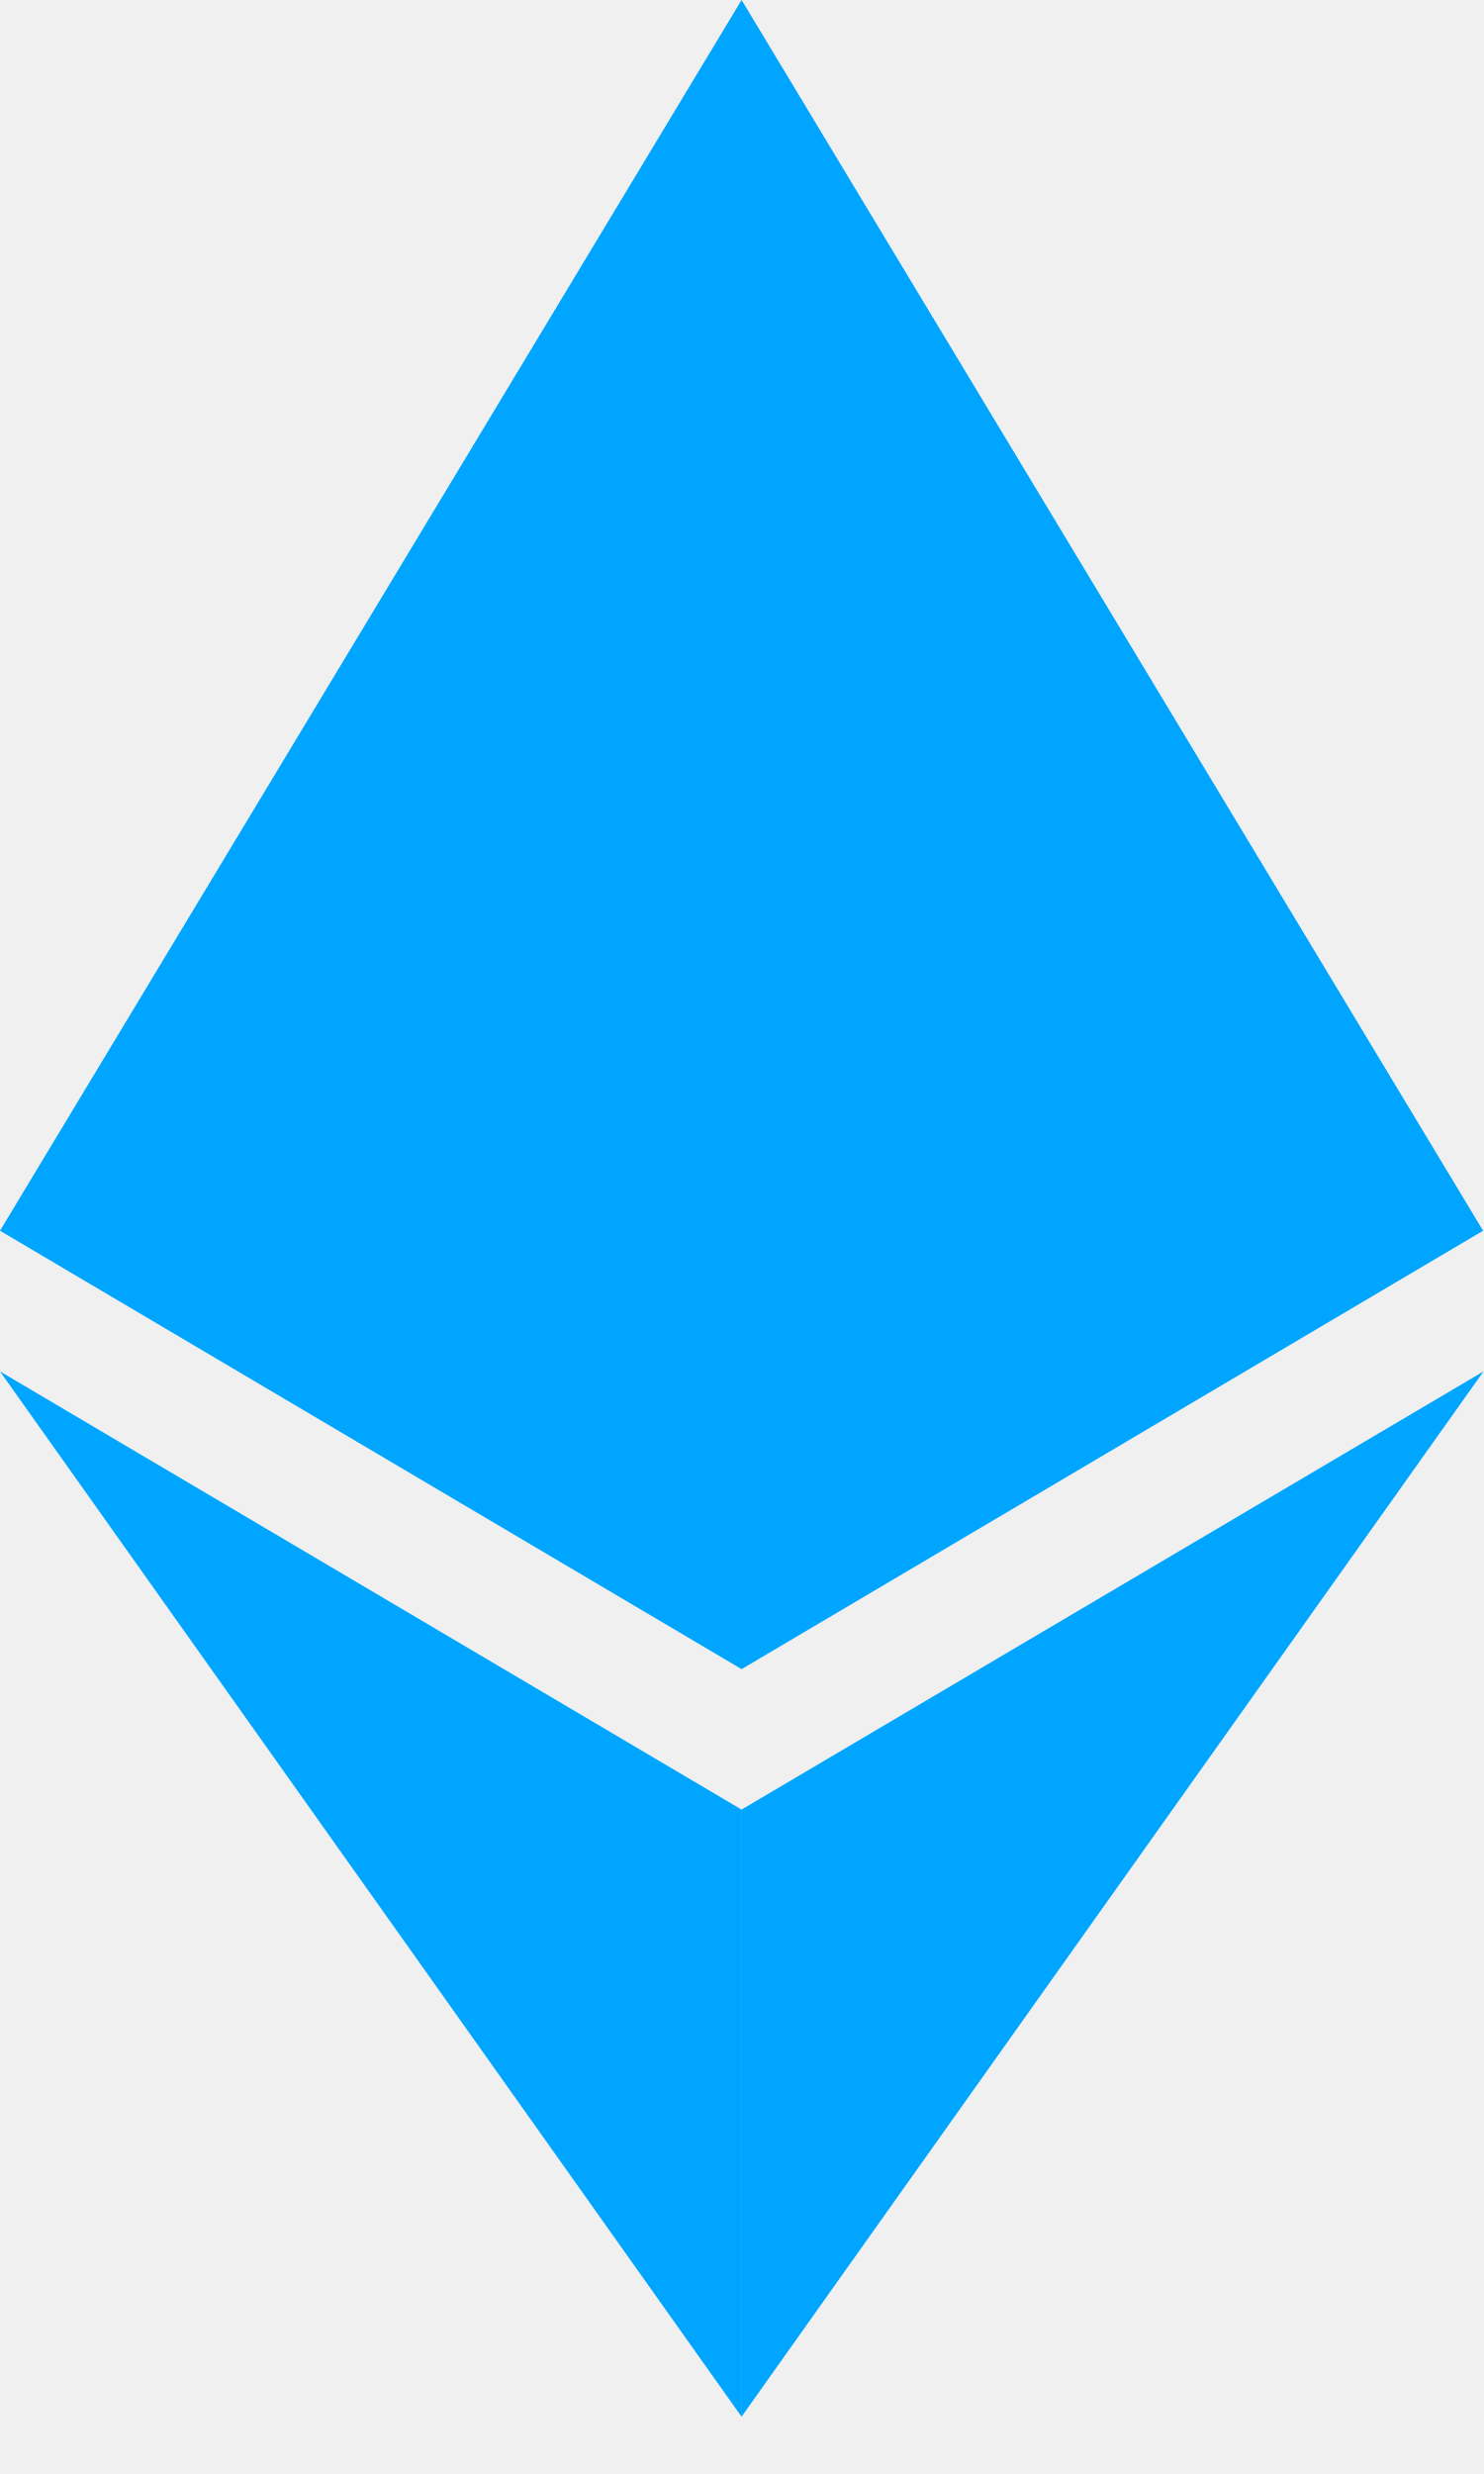
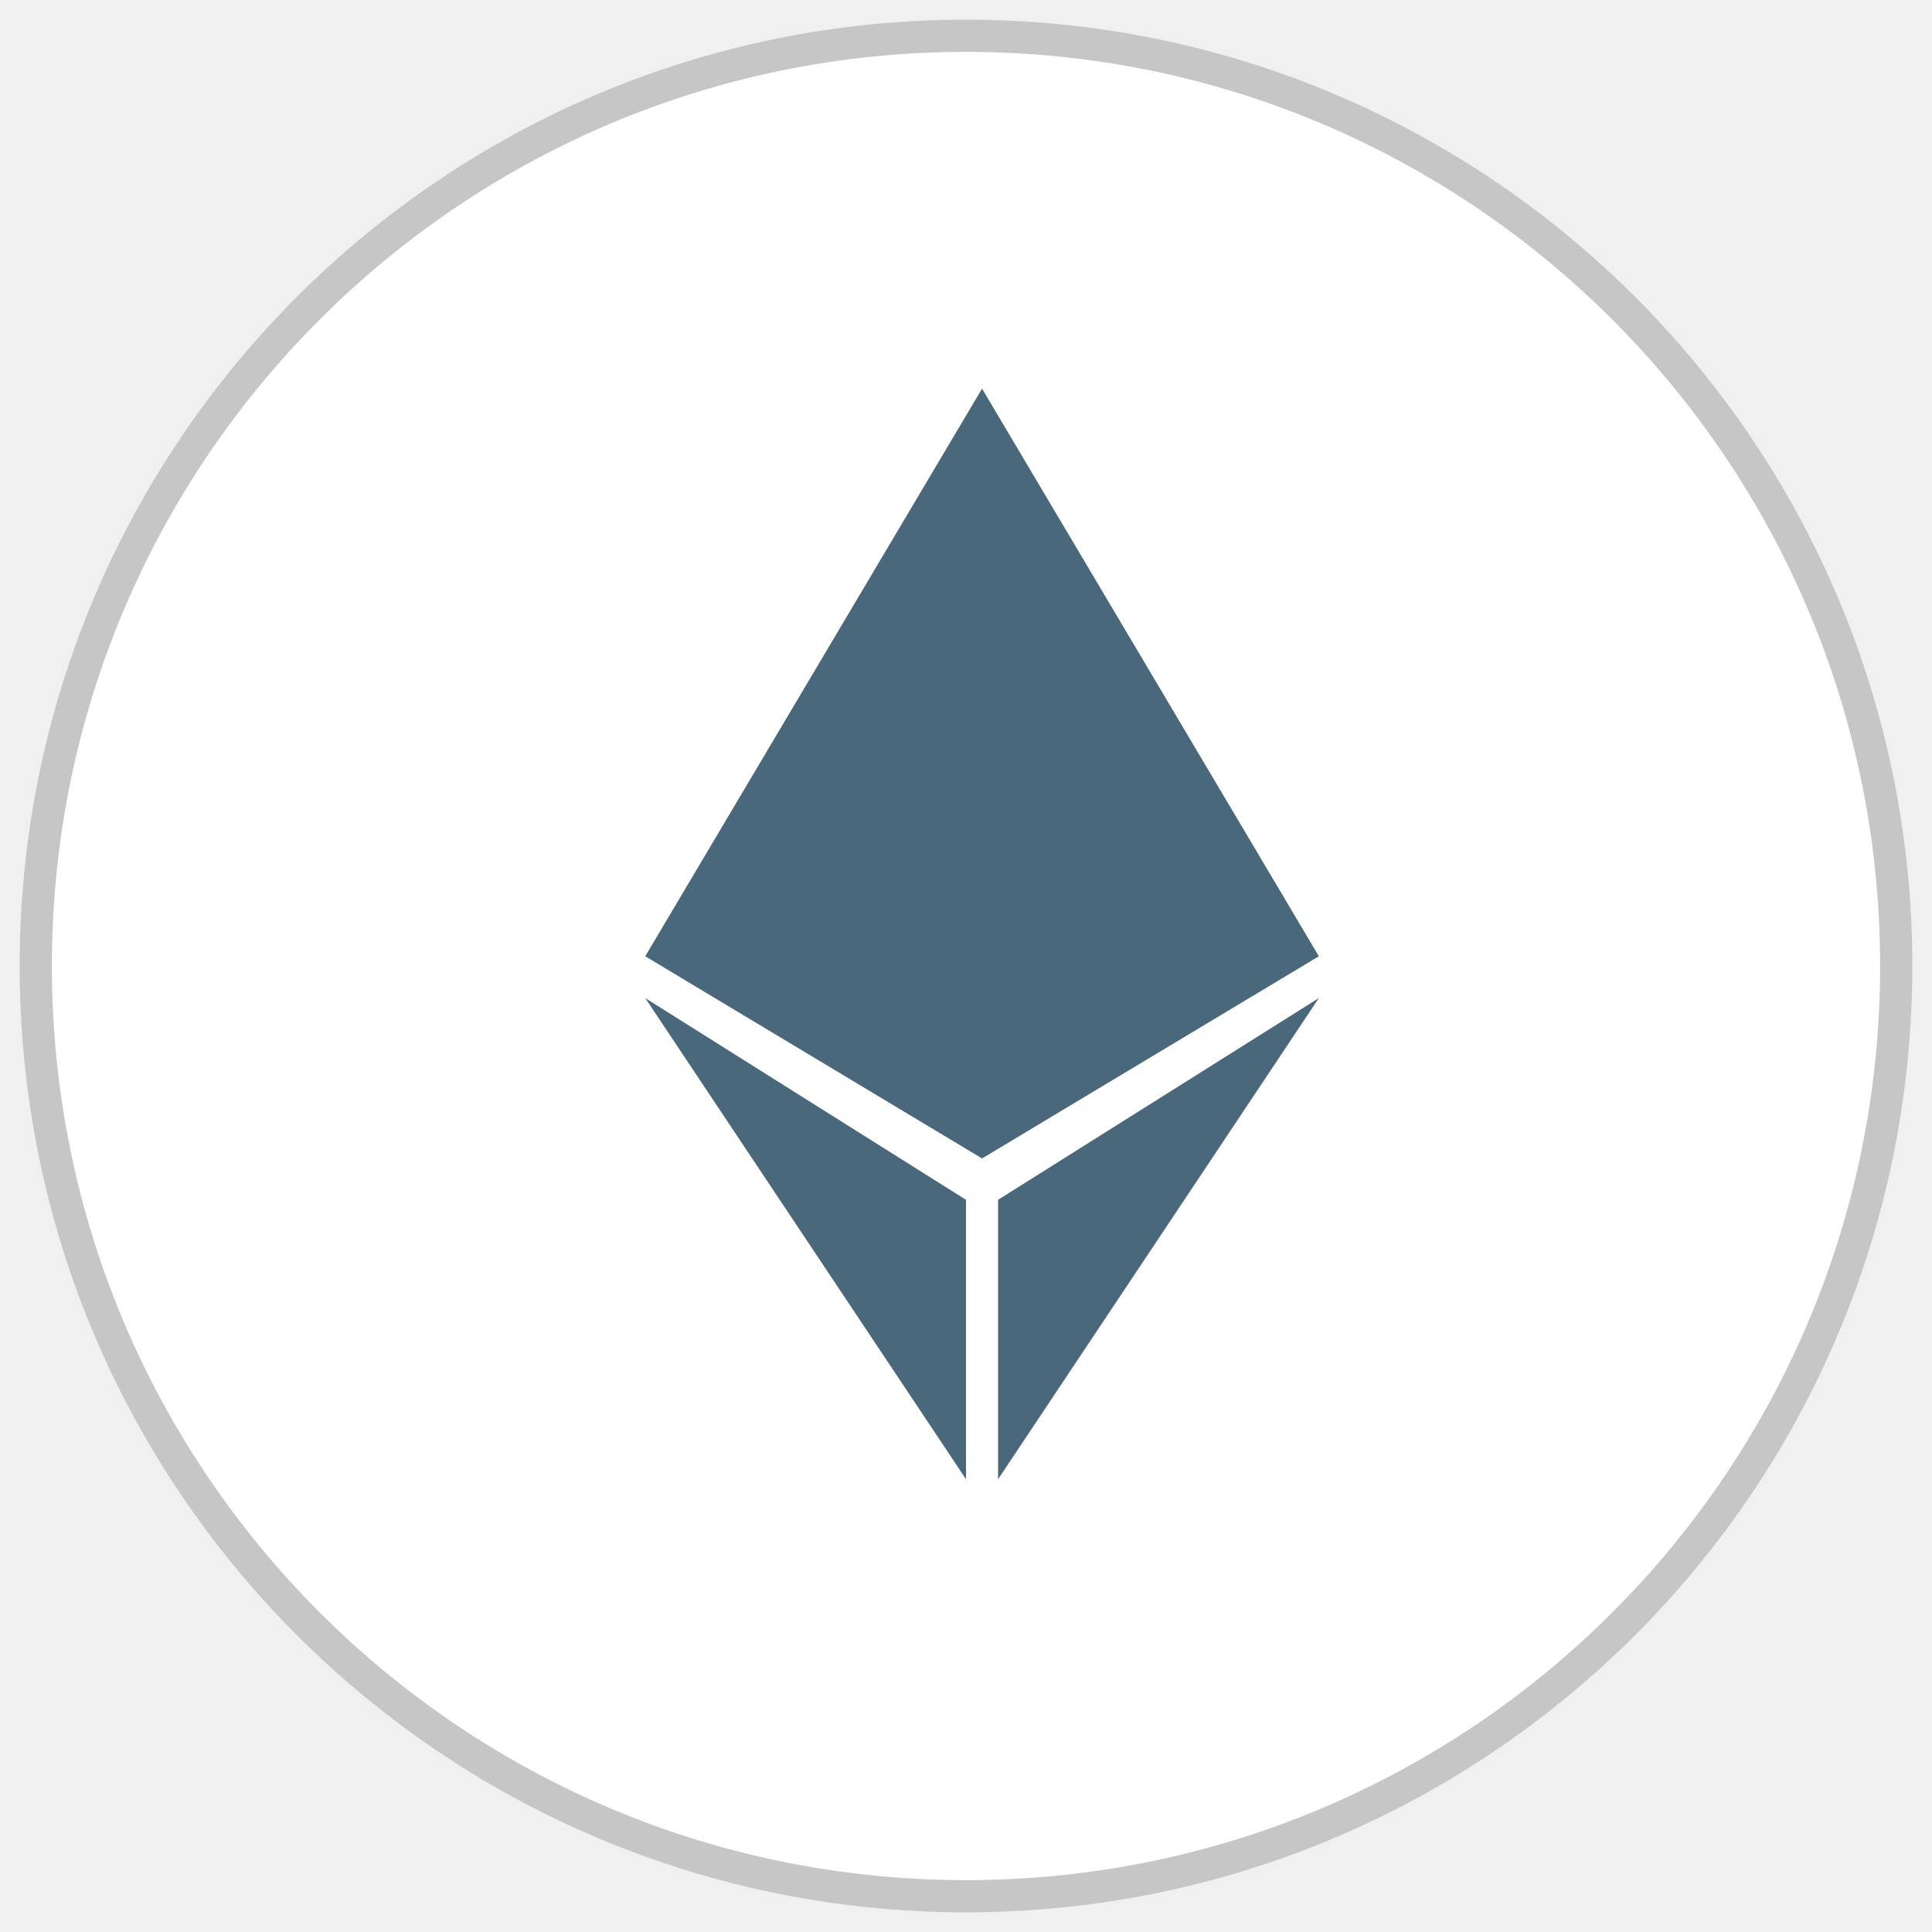
- <svg xmlns="http://www.w3.org/2000/svg" width="18px" height="30px" viewBox="0 0 18 30" version="1.1">
-   <g id="Fuse-color-network" stroke="none" stroke-width="1" fill="none" fill-rule="evenodd">
-     <g id="Fuse-example-of-Ethererum-color" transform="translate(-265, -573)" fill="#00A5FF">
-       <g id="Group-33" transform="translate(265, 573)">
-         <path d="M8.995,0 L17.989,14.924 L8.995,20.24 L9.72973006e-05,14.924 L8.995,-3.00204306e-13 Z" id="Combined-Shape" />
-         <path d="M1.77635684e-14,16.63 L8.994,21.943 L8.994,29.304 L1.77635684e-14,16.63 Z M8.995,21.943 L17.994,16.63 L8.995,29.304 L8.995,21.943 Z" id="Combined-Shape" />
+ <svg xmlns="http://www.w3.org/2000/svg" width="54px" height="54px" viewBox="0 0 54 54" version="1.1">
+   <g id="community-page-home" stroke="none" stroke-width="1" fill="none" fill-rule="evenodd">
+     <g id="community-page-new" transform="translate(-1302, -620)">
+       <g id="Group-14" transform="translate(1303, 621)">
+         <g id="Group-28">
+           <rect id="Rectangle" stroke="#C6C6C6" stroke-width="0.9" fill="#FFFFFF" x="0" y="0" width="52" height="52" rx="26" />
+           <g id="ether-logo" transform="translate(16.13793, 27.7931)" />
+         </g>
+         <g id="Group-28-Copy" transform="translate(17.03448, 9.862069)" fill="#4A687B">
+           <g id="ether-logo">
+             <path d="M9.414,0 L18.828,15.866 L9.414,21.517 L2.86171087e-12,15.866 L9.414,-3.19744231e-13 Z" id="Combined-Shape" />
+             <polygon id="Fill-10" points="9.862 22.673 9.862 30.483 18.828 17.034" />
+             <polygon id="Fill-10" transform="translate(4.482759, 23.75862) scale(-1, 1) translate(-4.482759, -23.75862) " points="0 22.673 0 30.483 8.966 17.034" />
+           </g>
+         </g>
      </g>
    </g>
  </g>
</svg>
